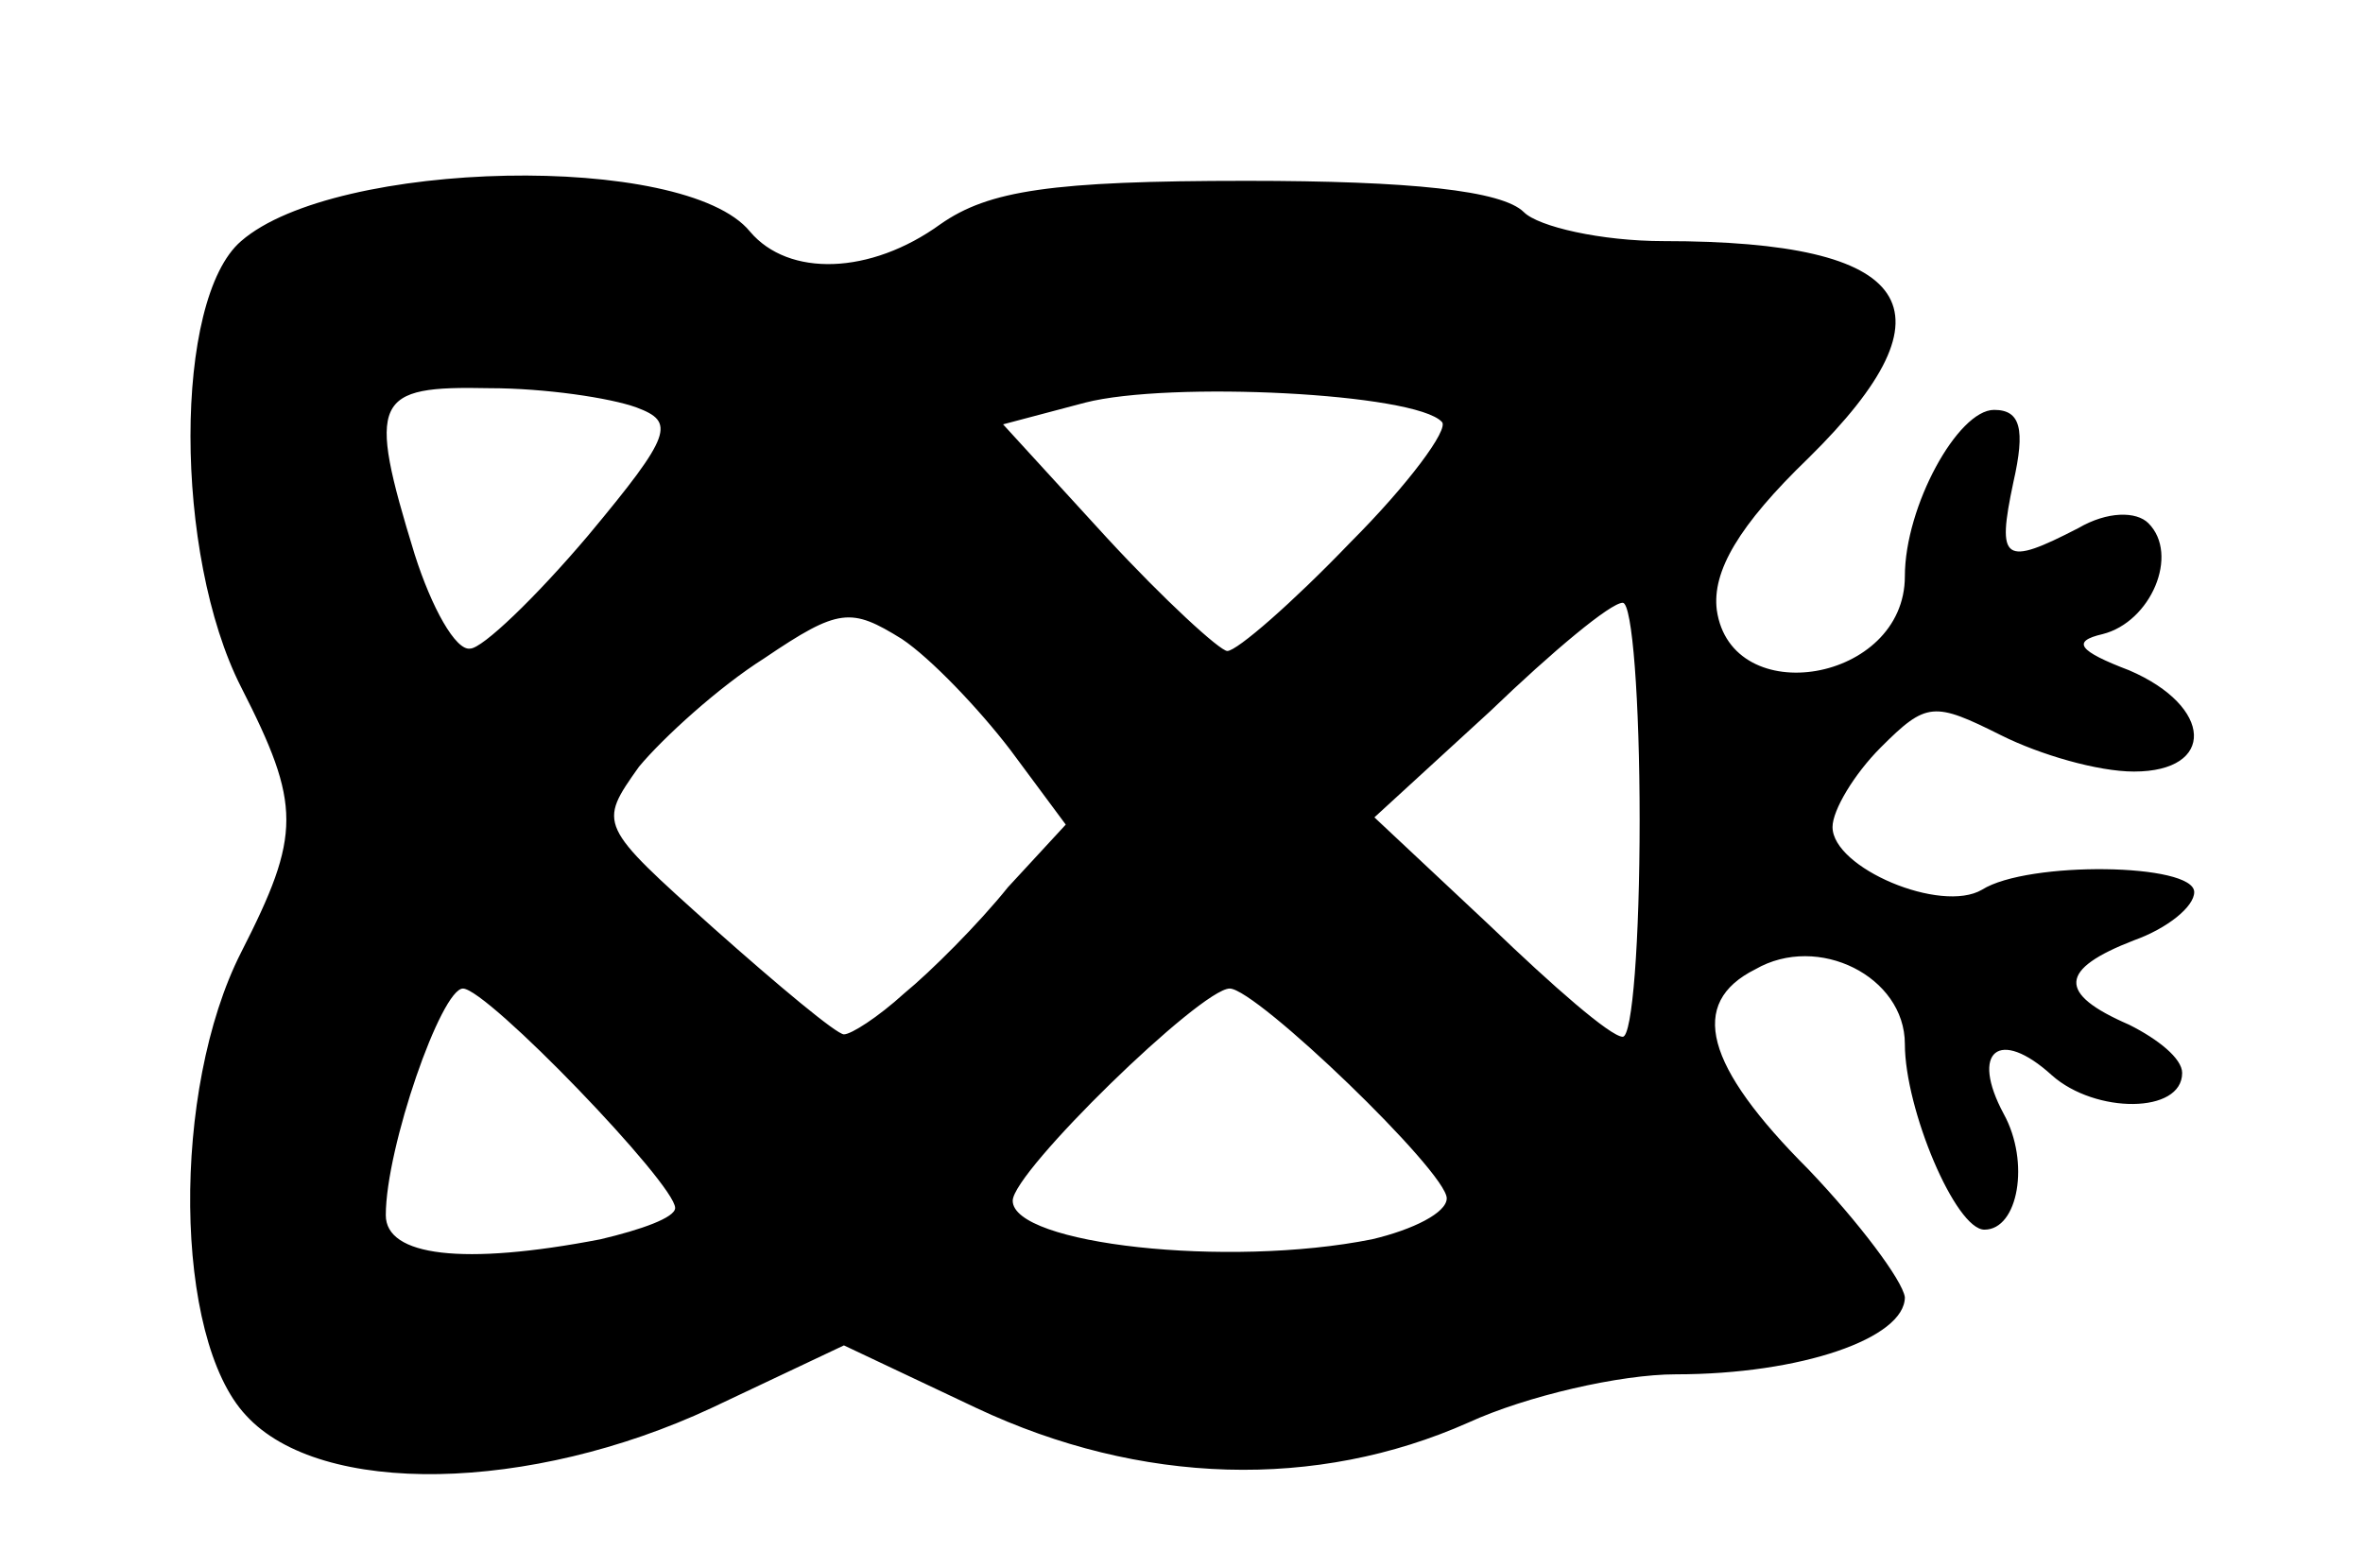
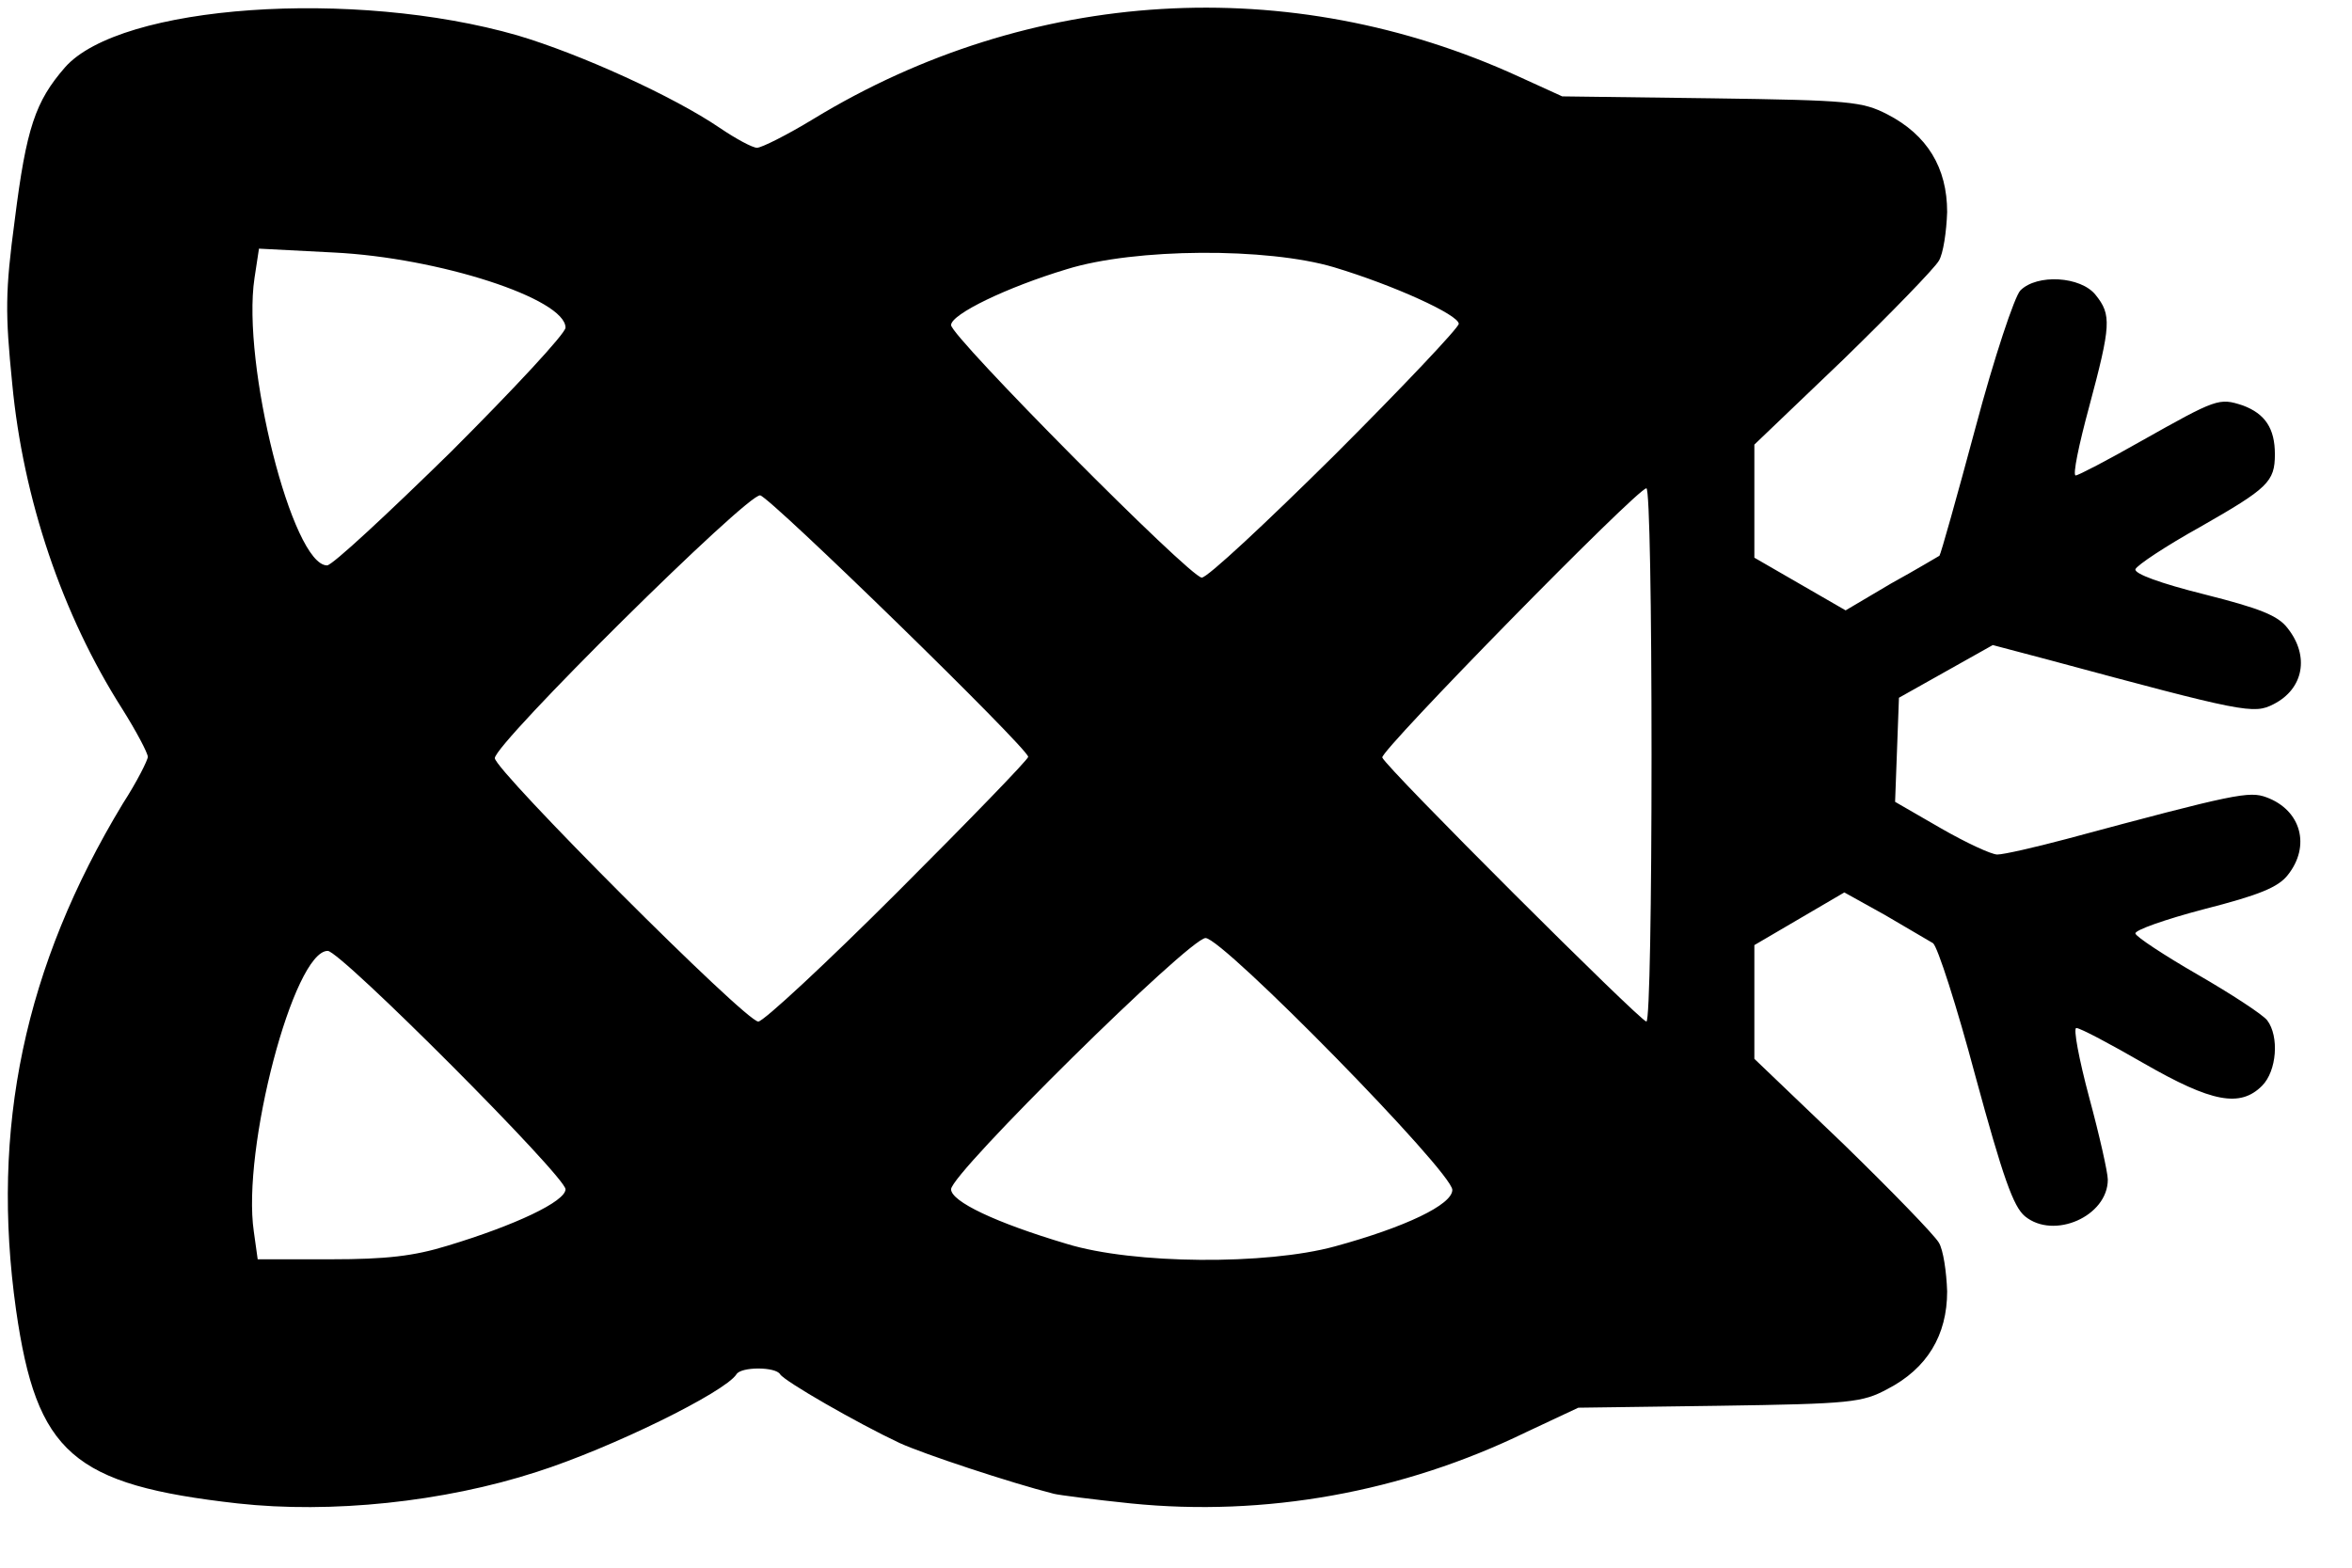
- <svg xmlns="http://www.w3.org/2000/svg" class="img-fluid" width="98" height="65" viewBox="0 0 980 650">
-   <path d="M102 587c-30-32-31-135-2-192 25-49 25-61 0-110-28-55-28-161 0-185 39-34 184-37 211-4 16 19 50 18 79-3 20-14 46-18 127-18 68 0 106 4 115 13 6 6 32 12 58 12 104 0 123 28 60 90-29 28-40 47-38 63 6 42 78 30 78-14 0-29 22-69 37-69 11 0 13 8 8 30-7 33-4 35 27 19 12-7 24-7 29-2 13 13 1 41-19 46-13 3-10 7 11 15 35 15 36 42 2 42-15 0-39-7-55-15-28-14-31-14-50 5-11 11-20 26-20 33 0 17 45 36 62 26 19-12 88-11 88 1 0 6-11 15-25 20-31 12-32 22-2 35 12 6 22 14 22 20 0 17-36 17-54 1-22-20-34-10-20 16 11 20 6 48-8 48-12 0-33-50-33-77 0-28-36-46-62-31-28 14-21 40 22 83 21 22 39 46 40 53 0 17-43 32-95 32-23 0-62 9-86 20-63 28-136 26-204-6l-55-26-55 26c-75 35-162 37-193 3zm147-73c17-4 31-9 31-13 0-10-78-91-88-91-9 0-32 66-32 94 0 17 32 21 89 10zm320 0c17-4 31-11 31-17 0-11-79-87-90-87-12 0-90 76-90 88 0 18 89 28 149 16zM375 412c11-9 31-29 43-44l24-26-23-31c-13-17-33-38-45-46-21-13-26-13-57 8-19 12-42 33-52 45-17 24-17 24 31 67 27 24 51 44 54 44s14-7 25-17zm305-72c0-49-3-90-7-90-5 0-29 20-55 45l-48 44 48 45c26 25 50 46 55 46 4 0 7-40 7-90zM244 222c35-42 36-47 20-53-11-4-38-8-61-8-48-1-51 4-31 69 7 22 17 40 23 39 5 0 27-21 49-47zm316 3c24-24 41-47 38-50-11-12-113-17-148-8l-34 9 43 47c24 26 47 47 50 47 4 0 27-20 51-45z" style="transform:none" />
+ <svg xmlns="http://www.w3.org/2000/svg" width="366" height="244" viewBox="0 0 3660 2440">
+   <path d="M370 2340c-257-29-313-78-345-301-40-283 13-535 166-788 22-34 39-68 39-73 0-6-18-40-40-75C97 957 36 777 19 597 8 487 8 454 23 342c18-143 32-184 78-237C187 7 551-18 805 55c98 29 243 95 315 144 25 17 51 31 58 31s47-20 88-45c337-205 741-229 1097-66l68 31 232 3c216 3 235 5 274 25 62 32 93 83 93 152-1 30-6 65-13 76-7 12-74 81-149 154l-138 132v176l71 41 71 41 71-42c40-22 73-42 75-43 2-2 27-91 56-199 29-109 61-205 70-214 26-26 94-22 117 7 25 31 24 47-10 174-16 59-26 107-21 107 4 0 50-24 101-53 119-67 122-68 159-56 35 13 50 36 50 76 0 43-11 53-116 113-54 30-99 60-101 66-2 7 39 22 107 39 87 22 115 33 130 53 34 43 25 94-22 118-31 16-46 13-350-69l-87-23-73 41-73 41-3 81-3 81 71 41c40 23 79 41 88 41 10 0 58-11 107-24 264-71 285-75 312-65 54 20 69 76 33 121-15 19-44 31-130 53-61 16-109 33-107 38 1 5 45 34 97 64s101 62 108 71c19 25 15 79-8 102-34 34-78 26-184-35-52-30-99-55-105-55-5 0 4 48 20 108 16 59 29 117 29 128 0 57-84 94-129 57-18-15-34-60-77-218-29-109-59-202-66-207-7-4-41-24-75-44l-63-35-70 41-70 41v177l138 132c75 73 142 142 149 154 7 11 12 46 13 76 0 68-31 120-93 152-39 21-57 23-262 26l-219 3-81 38c-193 94-407 132-615 111-58-6-112-13-120-15-67-17-203-62-240-79-66-31-179-96-186-107-7-12-61-12-68 0-18 28-195 115-311 152-145 47-320 65-465 49zm326-401c106-32 184-69 184-88 0-20-350-371-370-371-53 0-134 309-115 437l6 43h114c86 0 129-5 181-21zm1381 1c110-30 183-65 183-88 0-28-357-392-384-392-25 0-396 366-396 391 0 19 69 52 180 85 104 32 311 33 417 4zm-680-552c112-112 203-206 203-210 0-13-400-403-417-407-19-4-413 386-413 409 0 19 390 410 410 410 8 0 106-91 217-202zm1173-213c0-228-3-415-8-415-14 0-414 408-411 419 5 15 402 411 411 411 5 0 8-187 8-415zm-493-467c106-106 193-198 193-204 0-14-101-60-194-88-104-31-310-30-416 3-93 28-180 70-180 87 0 18 371 392 390 393 8 1 101-86 207-191zm-1375-5c98-98 178-184 178-193 0-45-197-109-361-117l-116-6-7 46c-20 133 59 447 113 447 8 0 94-80 193-177z" />
</svg>
